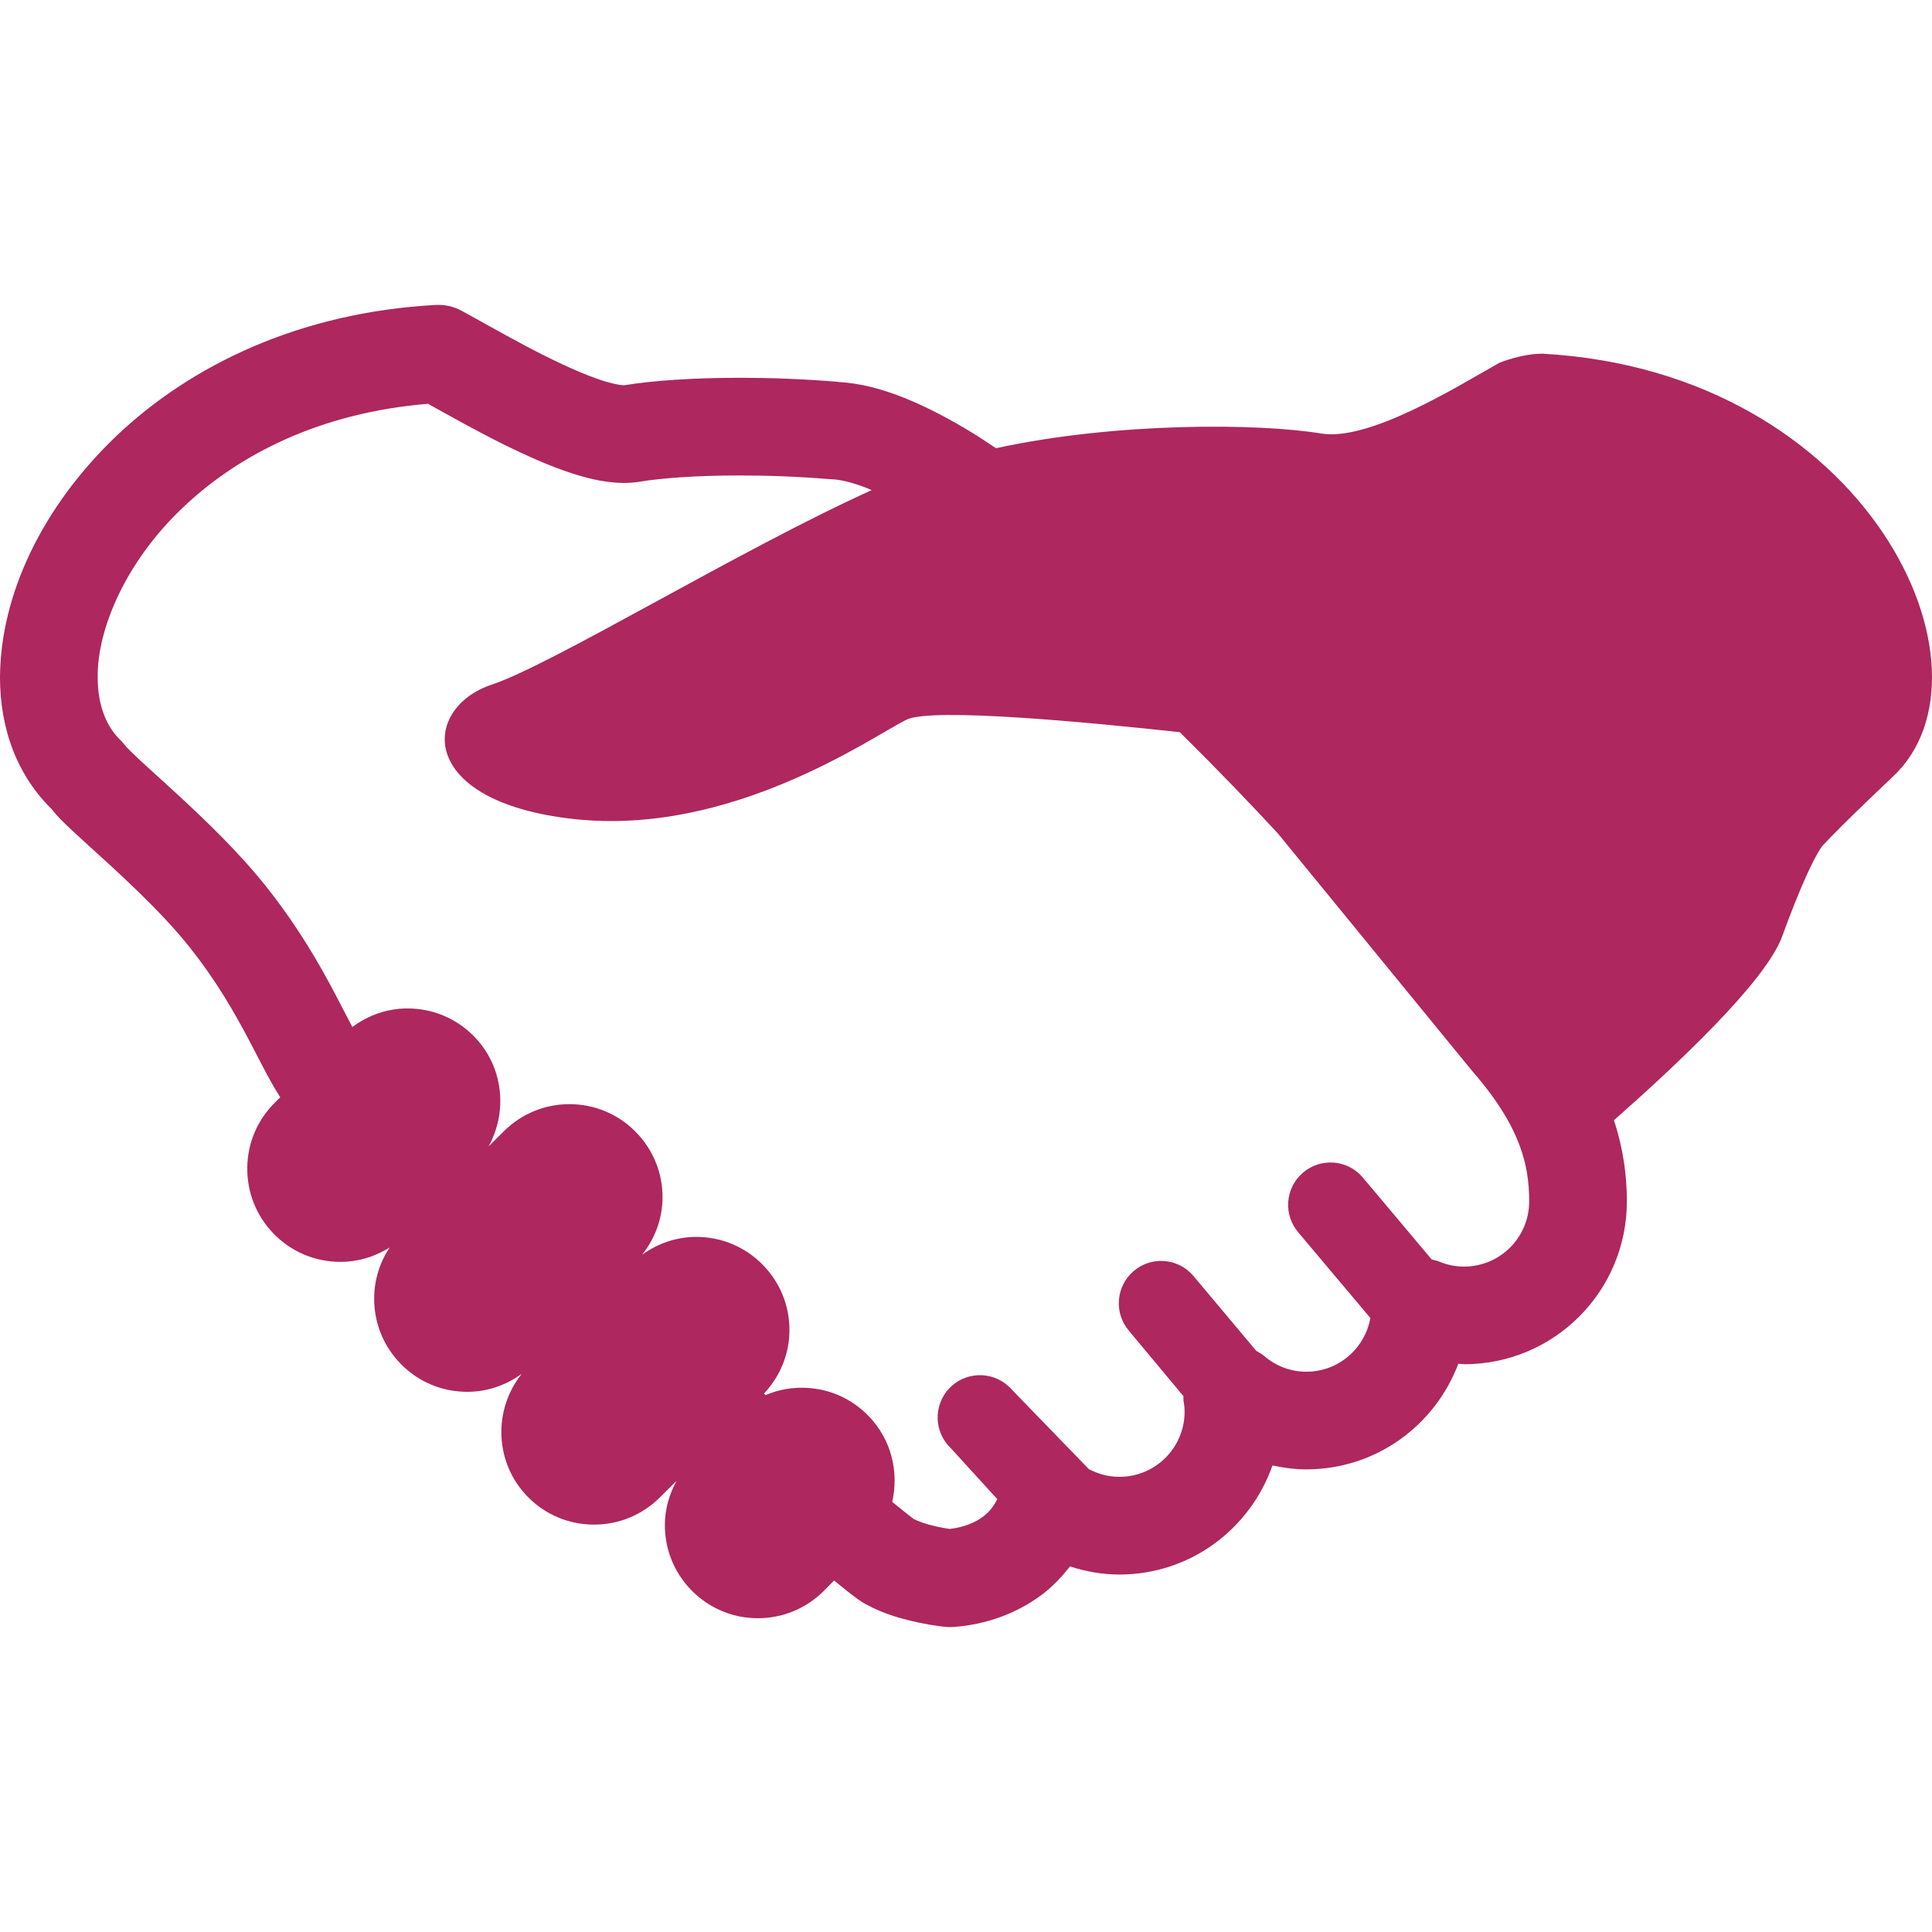
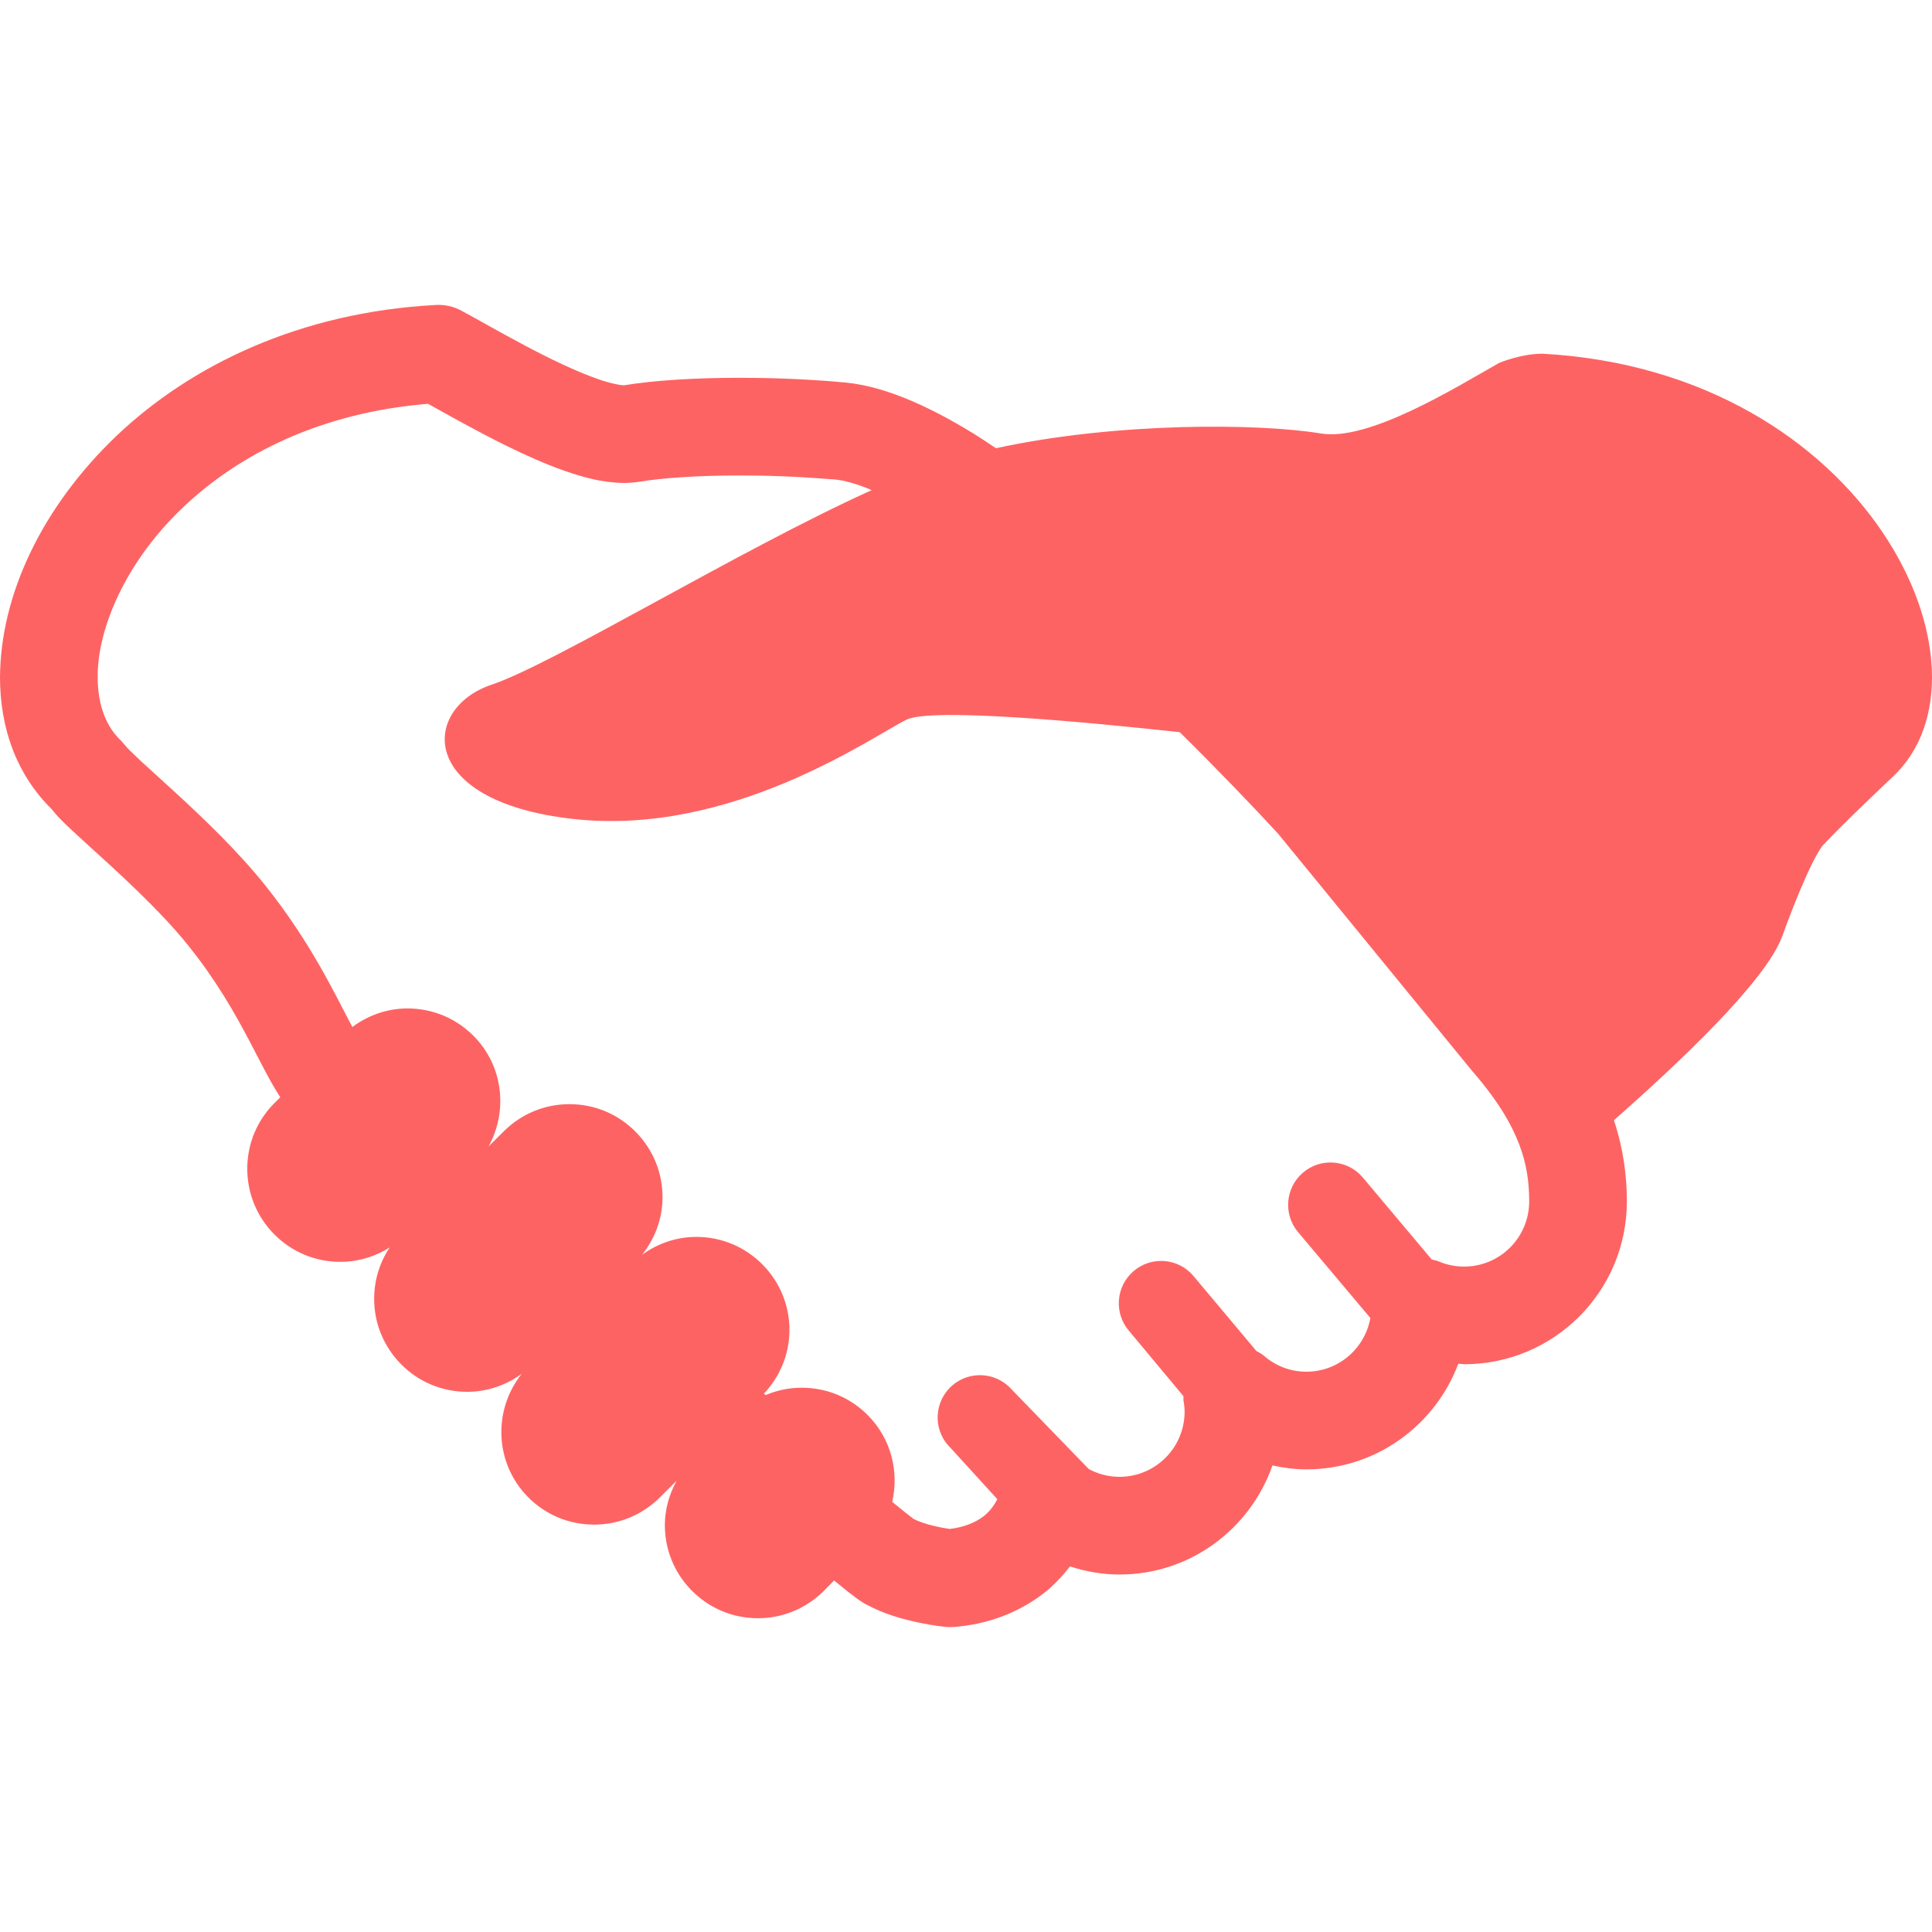
<svg xmlns="http://www.w3.org/2000/svg" height="256px" width="256px" version="1.1" id="_x32_" viewBox="0 0 512 512" xml:space="preserve" fill="#000000" stroke="#000000" stroke-width="0.005">
  <g id="SVGRepo_bgCarrier" stroke-width="0" />
  <g id="SVGRepo_tracerCarrier" stroke-linecap="round" stroke-linejoin="round" />
  <g id="SVGRepo_iconCarrier">
-     <style type="text/css"> .st0{fill:#ae275f;} </style>
+     <style type="text/css"> .st0{fill:#fe6363;} </style>
    <g>
      <path class="st0" d="M408.776,93.734c-5.712,0-11.462,2.428-11.462,2.428c-11.768,6.67-34.605,20.825-47.229,18.72 c-16.434-2.734-54.276-3.04-86.138,3.905c-2.039-1.352-4.085-2.742-6.104-3.984c-6.16-3.77-12.2-6.96-18.198-9.364 c-5.814-2.318-11.607-3.912-17.664-4.226v-0.032c-9.113-0.754-17.947-1.068-26.046-1.068c-12.263,0.023-22.716,0.714-30.481,1.98 v-0.008l-0.126,0.008c-0.609,0.055-3.649-0.456-7.247-1.775c-5.491-1.933-12.506-5.311-18.98-8.752 c-6.52-3.457-12.49-6.897-16.803-9.223c-2.109-1.139-4.447-1.665-6.843-1.524c-36.128,1.948-65.011,16.042-84.693,34.793 C11.12,134.427,0.13,157.618,0,179.488c0,6.67,1.08,13.229,3.469,19.388c2.224,5.743,5.676,11.077,10.208,15.539 c0.813,1.037,1.556,1.854,2.353,2.686c1.925,1.956,4.218,4.038,6.921,6.505c8.02,7.267,19.541,17.676,27.023,27.072 c7.424,9.277,12.208,17.738,16.176,25.279c1.988,3.755,3.759,7.306,5.641,10.692c0.785,1.407,1.614,2.774,2.482,4.14l-1.327,1.32 c-4.709,4.603-7.341,10.762-7.416,17.353c-0.067,6.576,2.424,12.813,7.035,17.526c4.682,4.776,10.943,7.416,17.632,7.416 c4.69,0,9.172-1.352,13.076-3.818c-2.612,3.927-4.062,8.516-4.116,13.339c-0.071,6.567,2.432,12.797,7.035,17.502 c4.674,4.793,10.943,7.416,17.632,7.416c5.263,0,10.244-1.712,14.443-4.776c-7.644,9.592-7.223,23.575,1.56,32.57 c4.678,4.777,10.932,7.4,17.616,7.4h0.008c6.484,0,12.617-2.498,17.282-7.07l4.56-4.525c-1.909,3.504-3.048,7.385-3.095,11.47 c-0.067,6.591,2.423,12.813,7.035,17.518c4.678,4.777,10.939,7.416,17.632,7.416c6.48,0,12.608-2.498,17.314-7.094l2.868-2.907 c1.409,1.155,2.702,2.208,3.751,3.041l2.058,1.563c0.688,0.48,1.088,0.825,2.384,1.579c5.216,2.86,10.205,4.101,14.172,4.965 c1.98,0.416,3.673,0.699,4.93,0.872l1.532,0.196l0.474,0.048l0.185,0.015l0.113,0.023l0.122,0.008l0.165,0.008 c0.149,0,0.079,0.024,0.868,0.04l0.935-0.04c8.689-0.636,16.913-3.621,23.666-8.782c2.687-2.059,5.04-4.548,7.145-7.267 c4.156,1.351,8.562,2.153,13.147,2.153c18.807-0.016,34.624-12.114,40.524-28.91c2.922,0.628,5.907,1.045,9.002,1.045 c18.477-0.023,34.11-11.682,40.253-28.006l1.532,0.141c23.835,0,43.121-19.301,43.129-43.12c0.016-6.607-0.903-13.929-3.425-21.533 c16.364-14.455,40.324-36.773,44.652-48.894c2.097-5.829,7.117-18.98,10.527-23.749c5.153-5.632,18.649-18.327,18.649-18.327 C531.734,177.87,495.284,98.495,408.776,93.734z M388.005,335.661c-2.349,0-4.556-0.471-6.614-1.319 c-0.636-0.283-1.312-0.394-1.972-0.566l-18.344-21.822c-4.045-4.683-11.132-5.209-15.813-1.155 c-4.698,4.053-5.217,11.132-1.17,15.83l19.066,22.656c-1.438,8.068-8.445,14.226-16.937,14.234 c-4.352-0.008-8.217-1.571-11.312-4.266c-0.59-0.518-1.297-0.824-1.96-1.233l-16.752-19.969 c-4.045-4.698-11.132-5.216-15.818-1.162c-4.69,4.061-5.208,11.124-1.159,15.829l14.404,17.275 c0.038,0.424-0.044,0.849,0.027,1.272c0.192,1.045,0.282,1.996,0.282,2.867c-0.015,9.529-7.726,17.228-17.239,17.244 c-2.985,0-5.72-0.754-8.155-2.066l-21.148-21.824c-4.513-4.25-11.615-4.03-15.857,0.464c-4.246,4.525-4.03,11.618,0.475,15.869 l12.29,13.473c-0.876,1.704-1.988,3.252-3.637,4.532c-2.282,1.76-5.421,2.954-8.991,3.363c-1.045-0.157-2.459-0.393-4.148-0.801 c-2.058-0.456-4.207-1.226-5.374-1.823c-0.318-0.236-1.131-0.864-2.305-1.799c-0.943-0.747-2.122-1.721-3.402-2.758 c1.831-7.934-0.232-16.607-6.336-22.829c-4.674-4.792-10.943-7.415-17.632-7.415c-3.338,0-6.568,0.668-9.568,1.948l-0.456-0.384 c4.254-4.533,6.69-10.346,6.76-16.6c0.067-6.591-2.432-12.813-7.043-17.518c-4.675-4.769-10.944-7.416-17.628-7.416 c-5.232,0-10.189,1.696-14.369,4.729c3.382-4.274,5.346-9.442,5.405-14.973c0.075-6.584-2.427-12.805-7.03-17.511 c-4.679-4.792-10.944-7.423-17.636-7.423c-6.482,0-12.609,2.498-17.271,7.07l-4.16,4.131c5.13-9.293,3.944-21.194-3.845-29.152 c-4.682-4.784-10.947-7.416-17.64-7.416c-5.334,0-10.369,1.768-14.612,4.918c-4.485-8.382-10.884-22.303-23.198-37.661 c-7.258-9.057-16.116-17.487-23.485-24.275c-3.676-3.385-6.983-6.339-9.407-8.586c-1.206-1.124-2.192-2.074-2.816-2.687 l-0.597-0.644l-0.008-0.008l-0.028,0.024l-1.626-1.902c-2.022-1.885-3.528-4.124-4.615-6.912 c-1.084-2.789-1.716-6.152-1.716-10.024c-0.122-12.727,7.337-30.606,22.719-45.116c14.742-13.992,36.38-25.036,64.826-27.362 c5.272,2.922,12.817,7.212,20.822,11.147c4.969,2.443,10.095,4.754,15.194,6.56c5.145,1.775,10.106,3.205,15.884,3.268 c1.426,0,2.765-0.118,3.995-0.298l0.192-0.032c5.479-0.935,15.177-1.665,26.419-1.65c7.435-0.015,15.59,0.283,23.912,0.974 l0.594,0.031c2.043,0.056,5.456,0.786,9.6,2.459l0.939,0.432c-34.919,15.774-84.41,46.105-100.672,51.534 c-18.571,6.191-20.127,30.968,21.658,35.602c41.797,4.651,78.942-21.682,88.224-26.301c6.666-3.338,49.004,0.738,72.458,3.3 c10.342,10.212,19.408,19.686,26.014,26.85l51.511,62.973l0.228,0.259c6.607,7.644,10.189,13.85,12.208,19.168 c2.011,5.318,2.624,9.907,2.64,15.131C405.233,327.939,397.534,335.646,388.005,335.661z" />
    </g>
  </g>
</svg>
